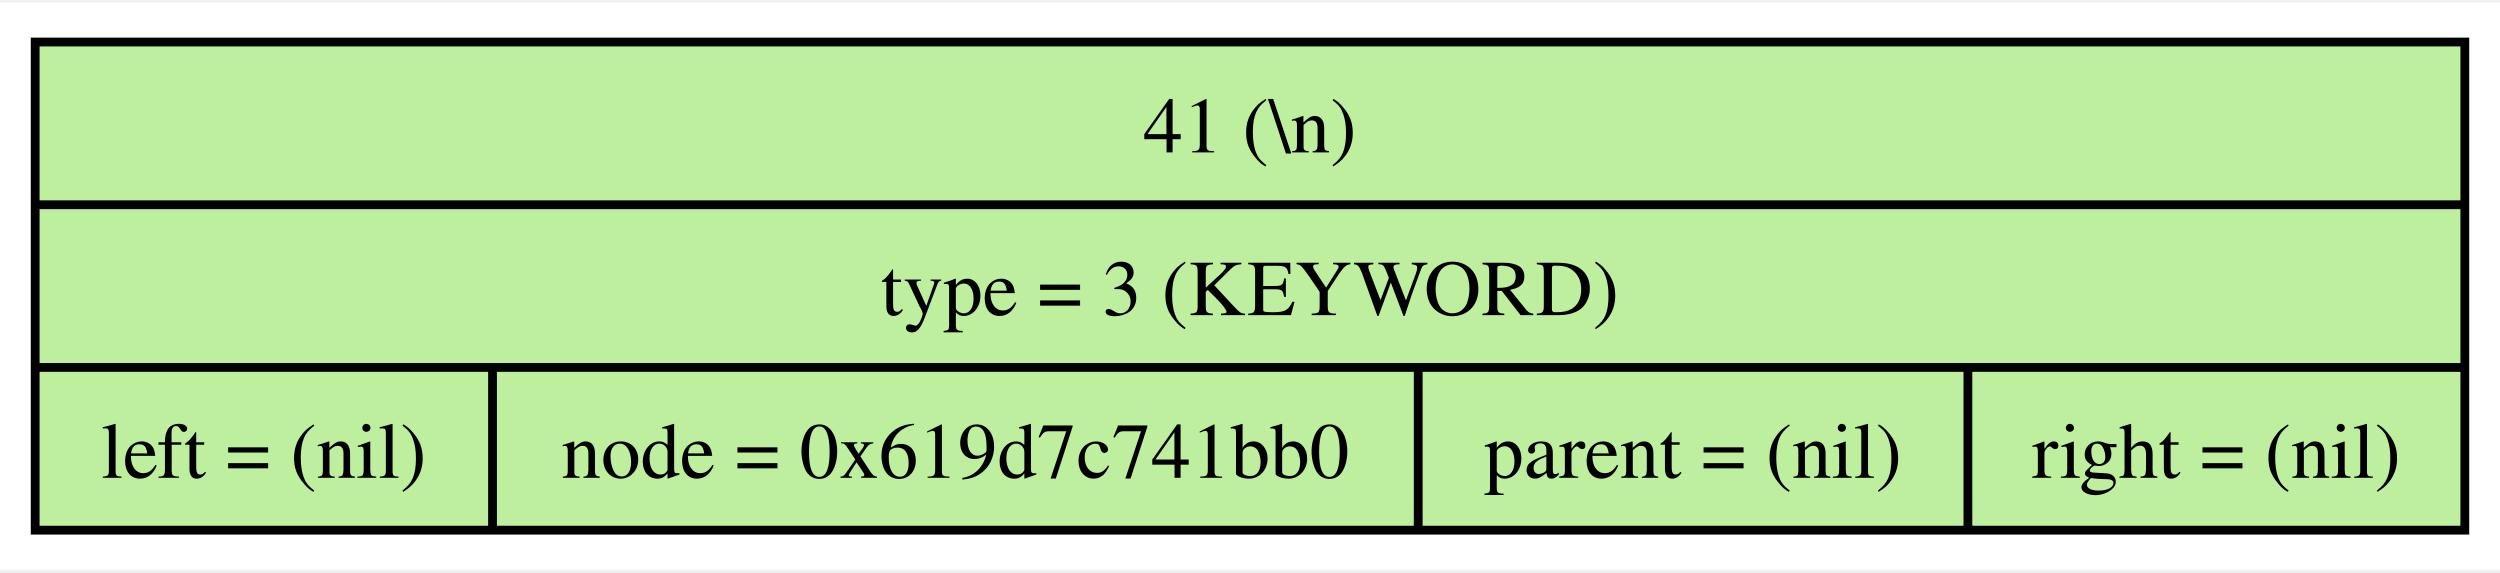
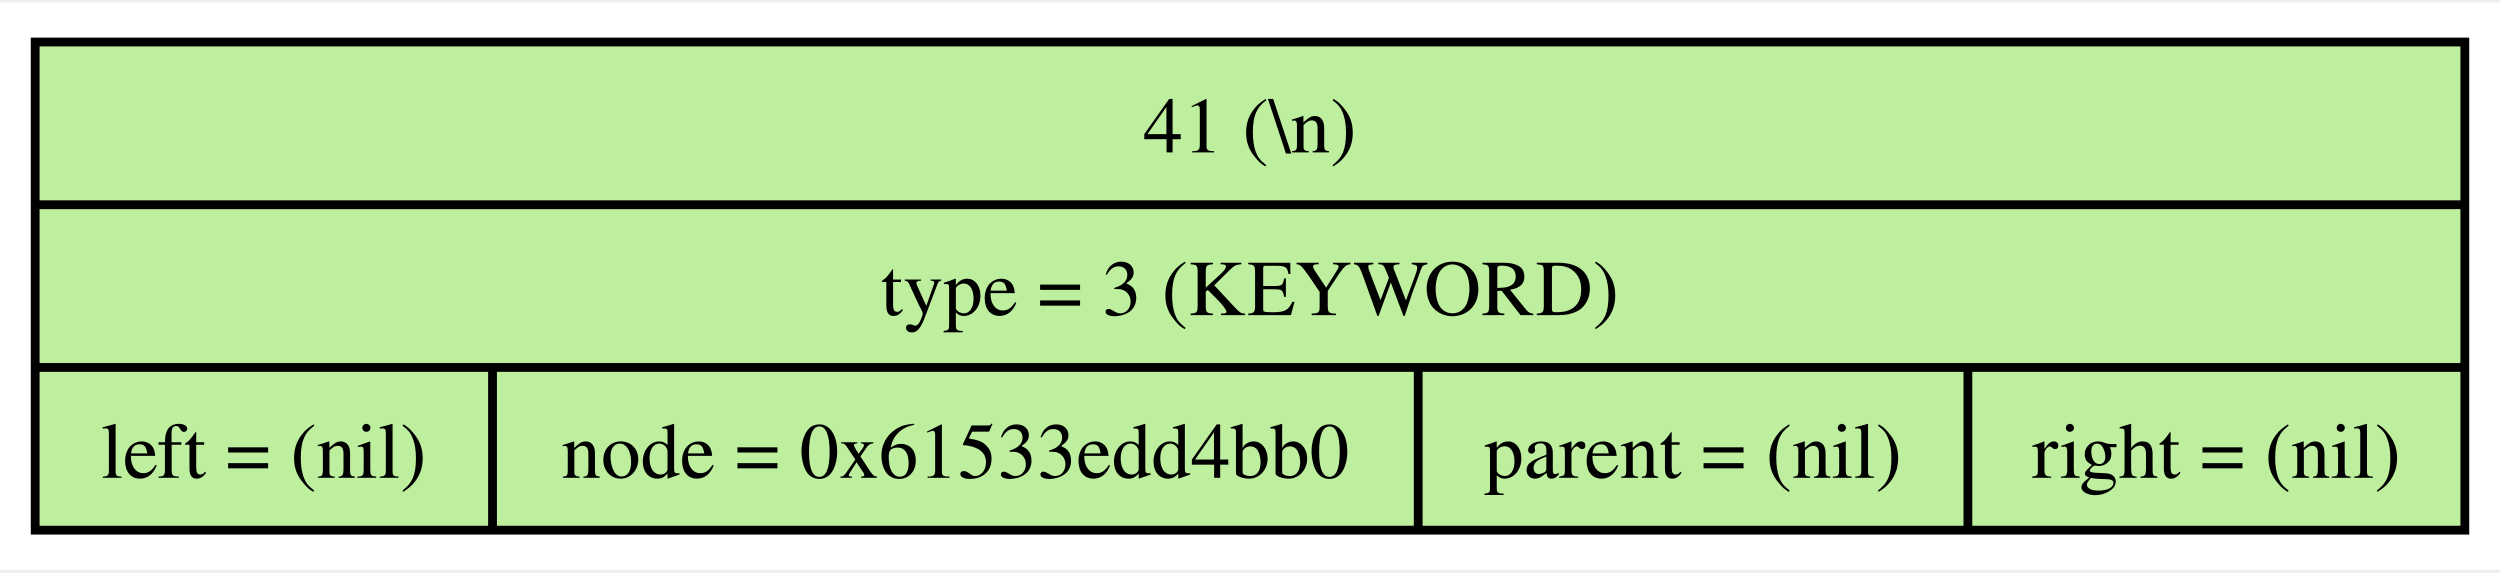
<svg xmlns="http://www.w3.org/2000/svg" width="284pt" height="65pt" viewBox="0.00 0.00 284.25 64.50">
  <g id="graph0" class="graph" transform="scale(1 1) rotate(0) translate(4 60.5)">
    <polygon fill="white" stroke="none" points="-4,4 -4,-60.5 280.25,-60.5 280.25,4 -4,4" />
    <g id="node1" class="node">
      <polygon fill="#bdef9e" stroke="black" points="0,-0.5 0,-56 276.25,-56 276.25,-0.5 0,-0.5" />
      <text text-anchor="middle" x="138.12" y="-43.45" font-family="Times,serif" font-size="9.00">41 (\n)</text>
      <polyline fill="none" stroke="black" points="0,-37.5 276.25,-37.5" />
      <text text-anchor="middle" x="138.12" y="-24.95" font-family="Times,serif" font-size="9.00">type = 3 (KEYWORD)</text>
      <polyline fill="none" stroke="black" points="0,-19 276.25,-19" />
      <text text-anchor="middle" x="26" y="-6.45" font-family="Times,serif" font-size="9.00">left = (nil)</text>
      <polyline fill="none" stroke="black" points="52,-0.5 52,-19" />
-       <text text-anchor="middle" x="104.62" y="-6.45" font-family="Times,serif" font-size="9.00">node = 0x619d7c741bb0</text>
+       <text text-anchor="middle" x="104.62" y="-6.45" font-family="Times,serif" font-size="9.00">node = 0x61533edd4bb0</text>
      <polyline fill="none" stroke="black" points="157.25,-0.5 157.25,-19" />
      <text text-anchor="middle" x="188.5" y="-6.45" font-family="Times,serif" font-size="9.00">parent = (nil)</text>
      <polyline fill="none" stroke="black" points="219.75,-0.5 219.75,-19" />
      <text text-anchor="middle" x="248" y="-6.45" font-family="Times,serif" font-size="9.00">right = (nil)</text>
    </g>
  </g>
</svg>
